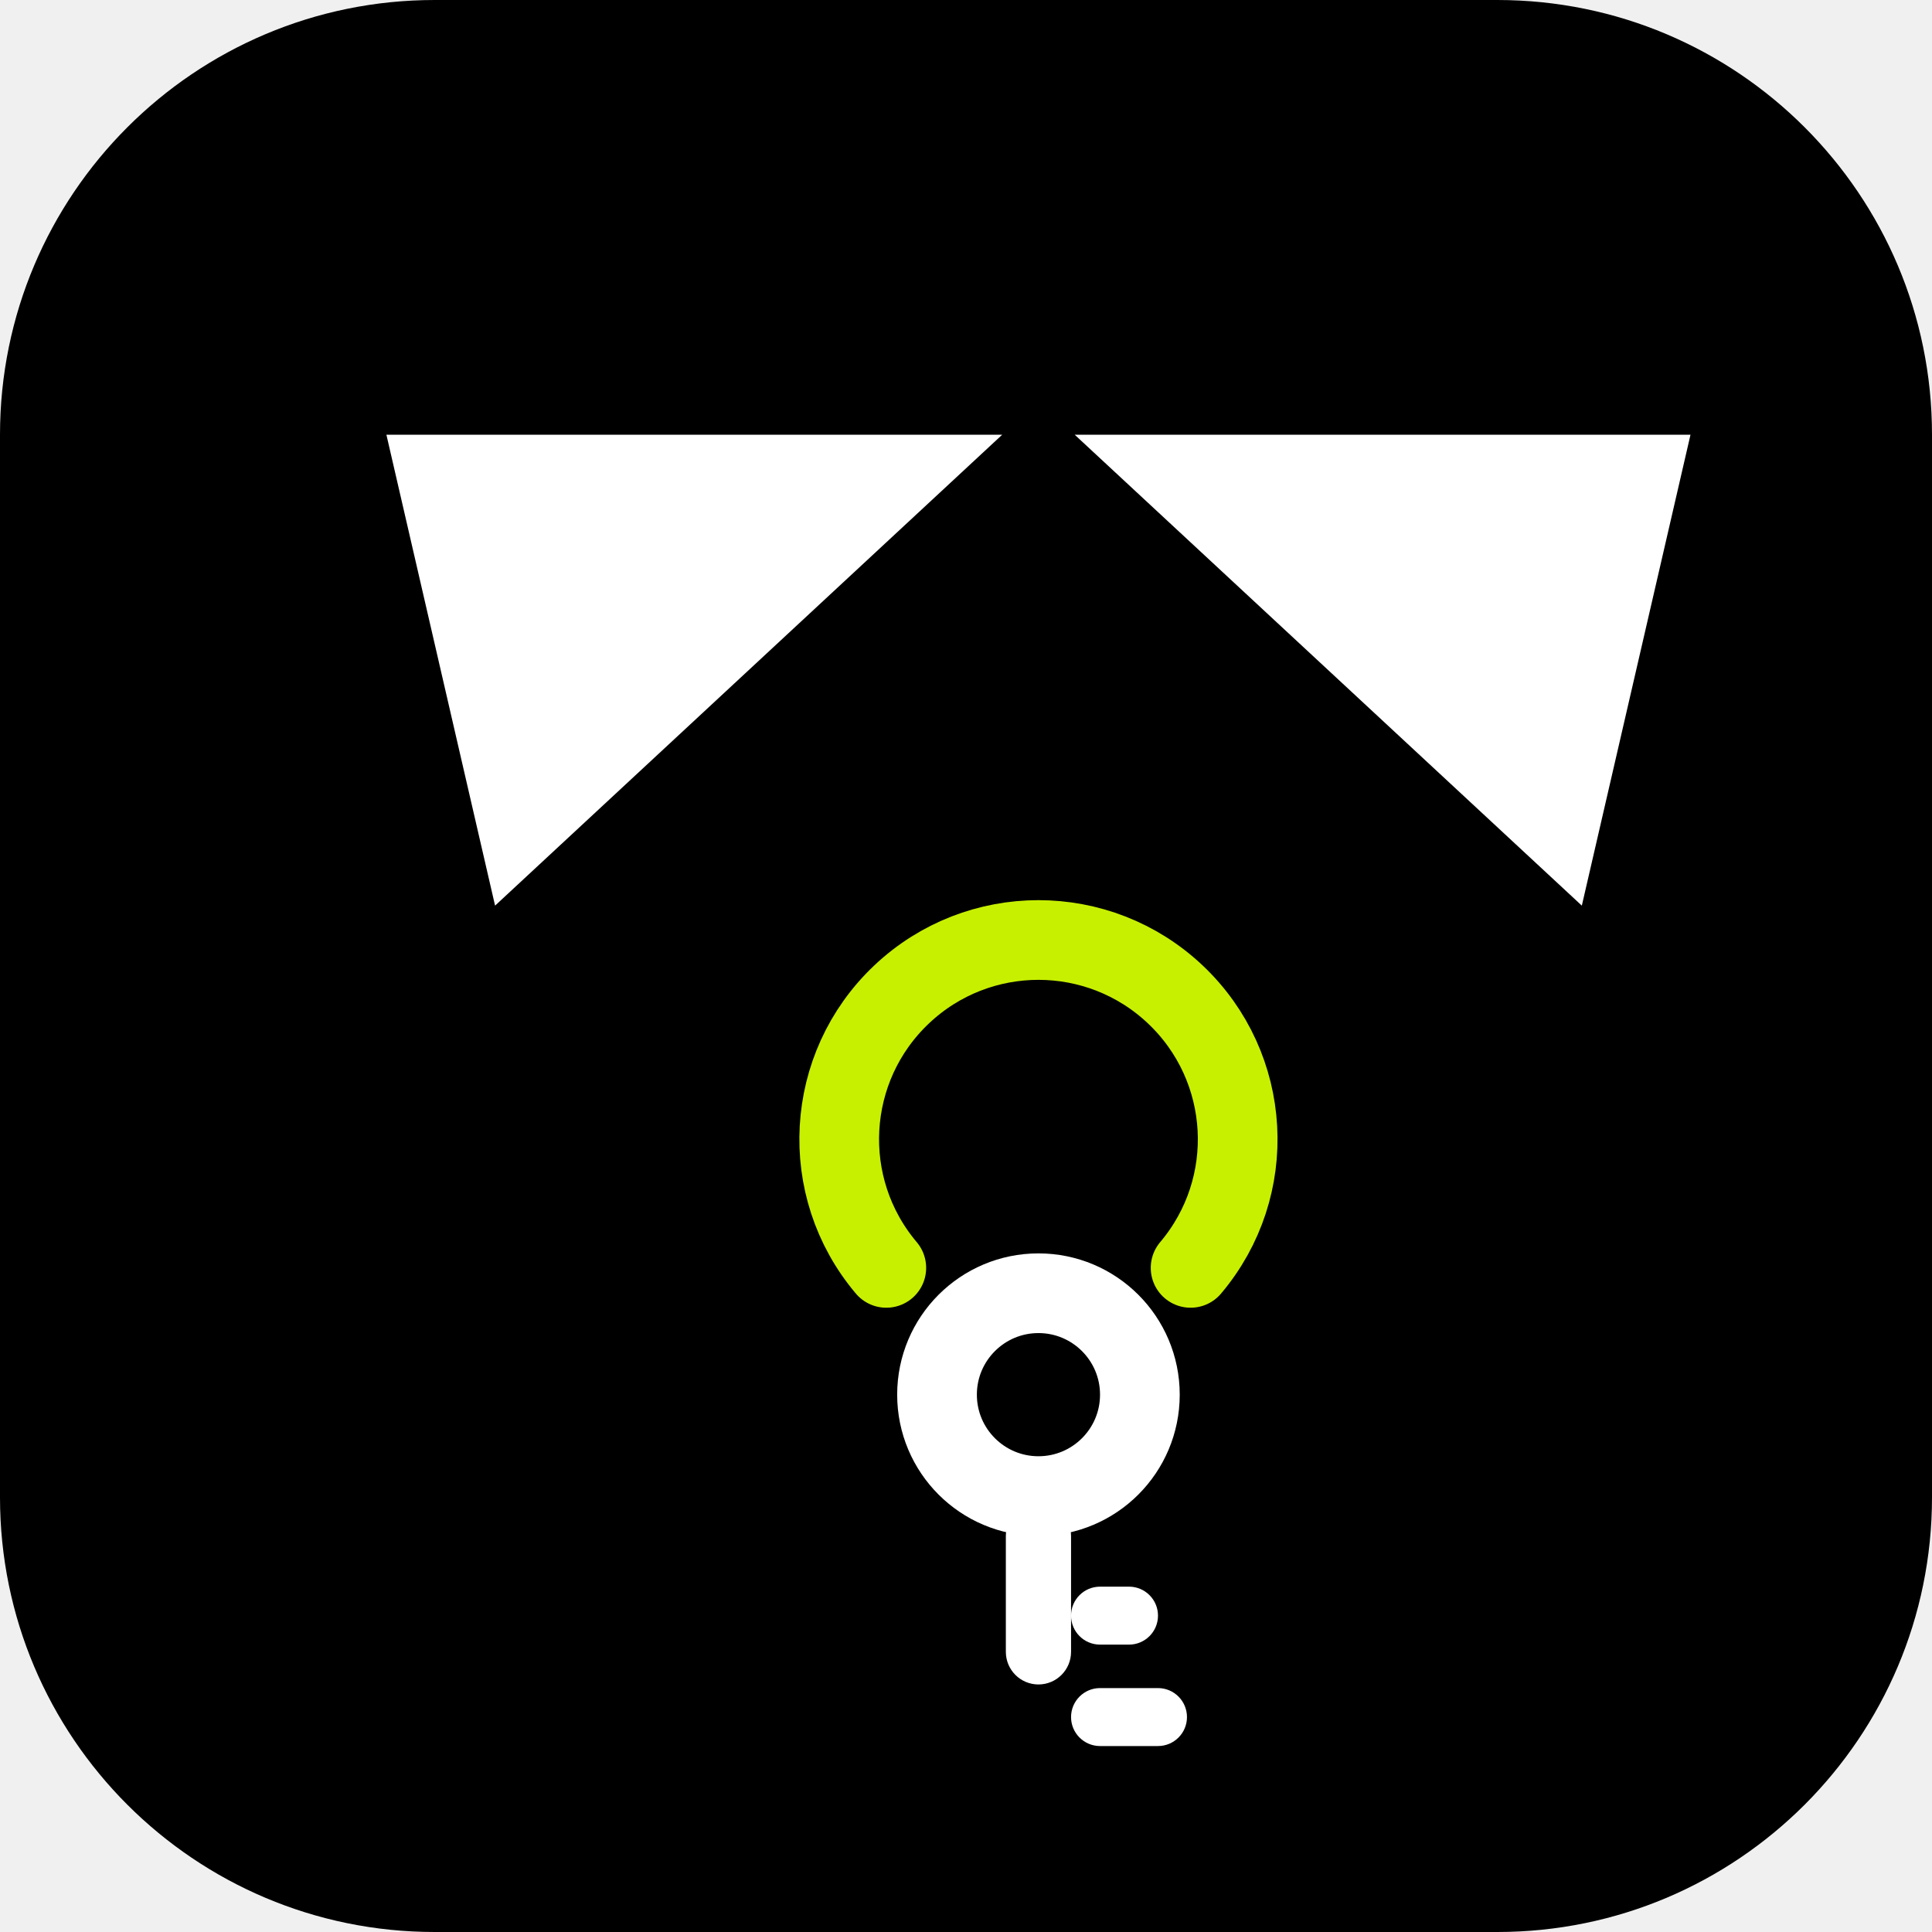
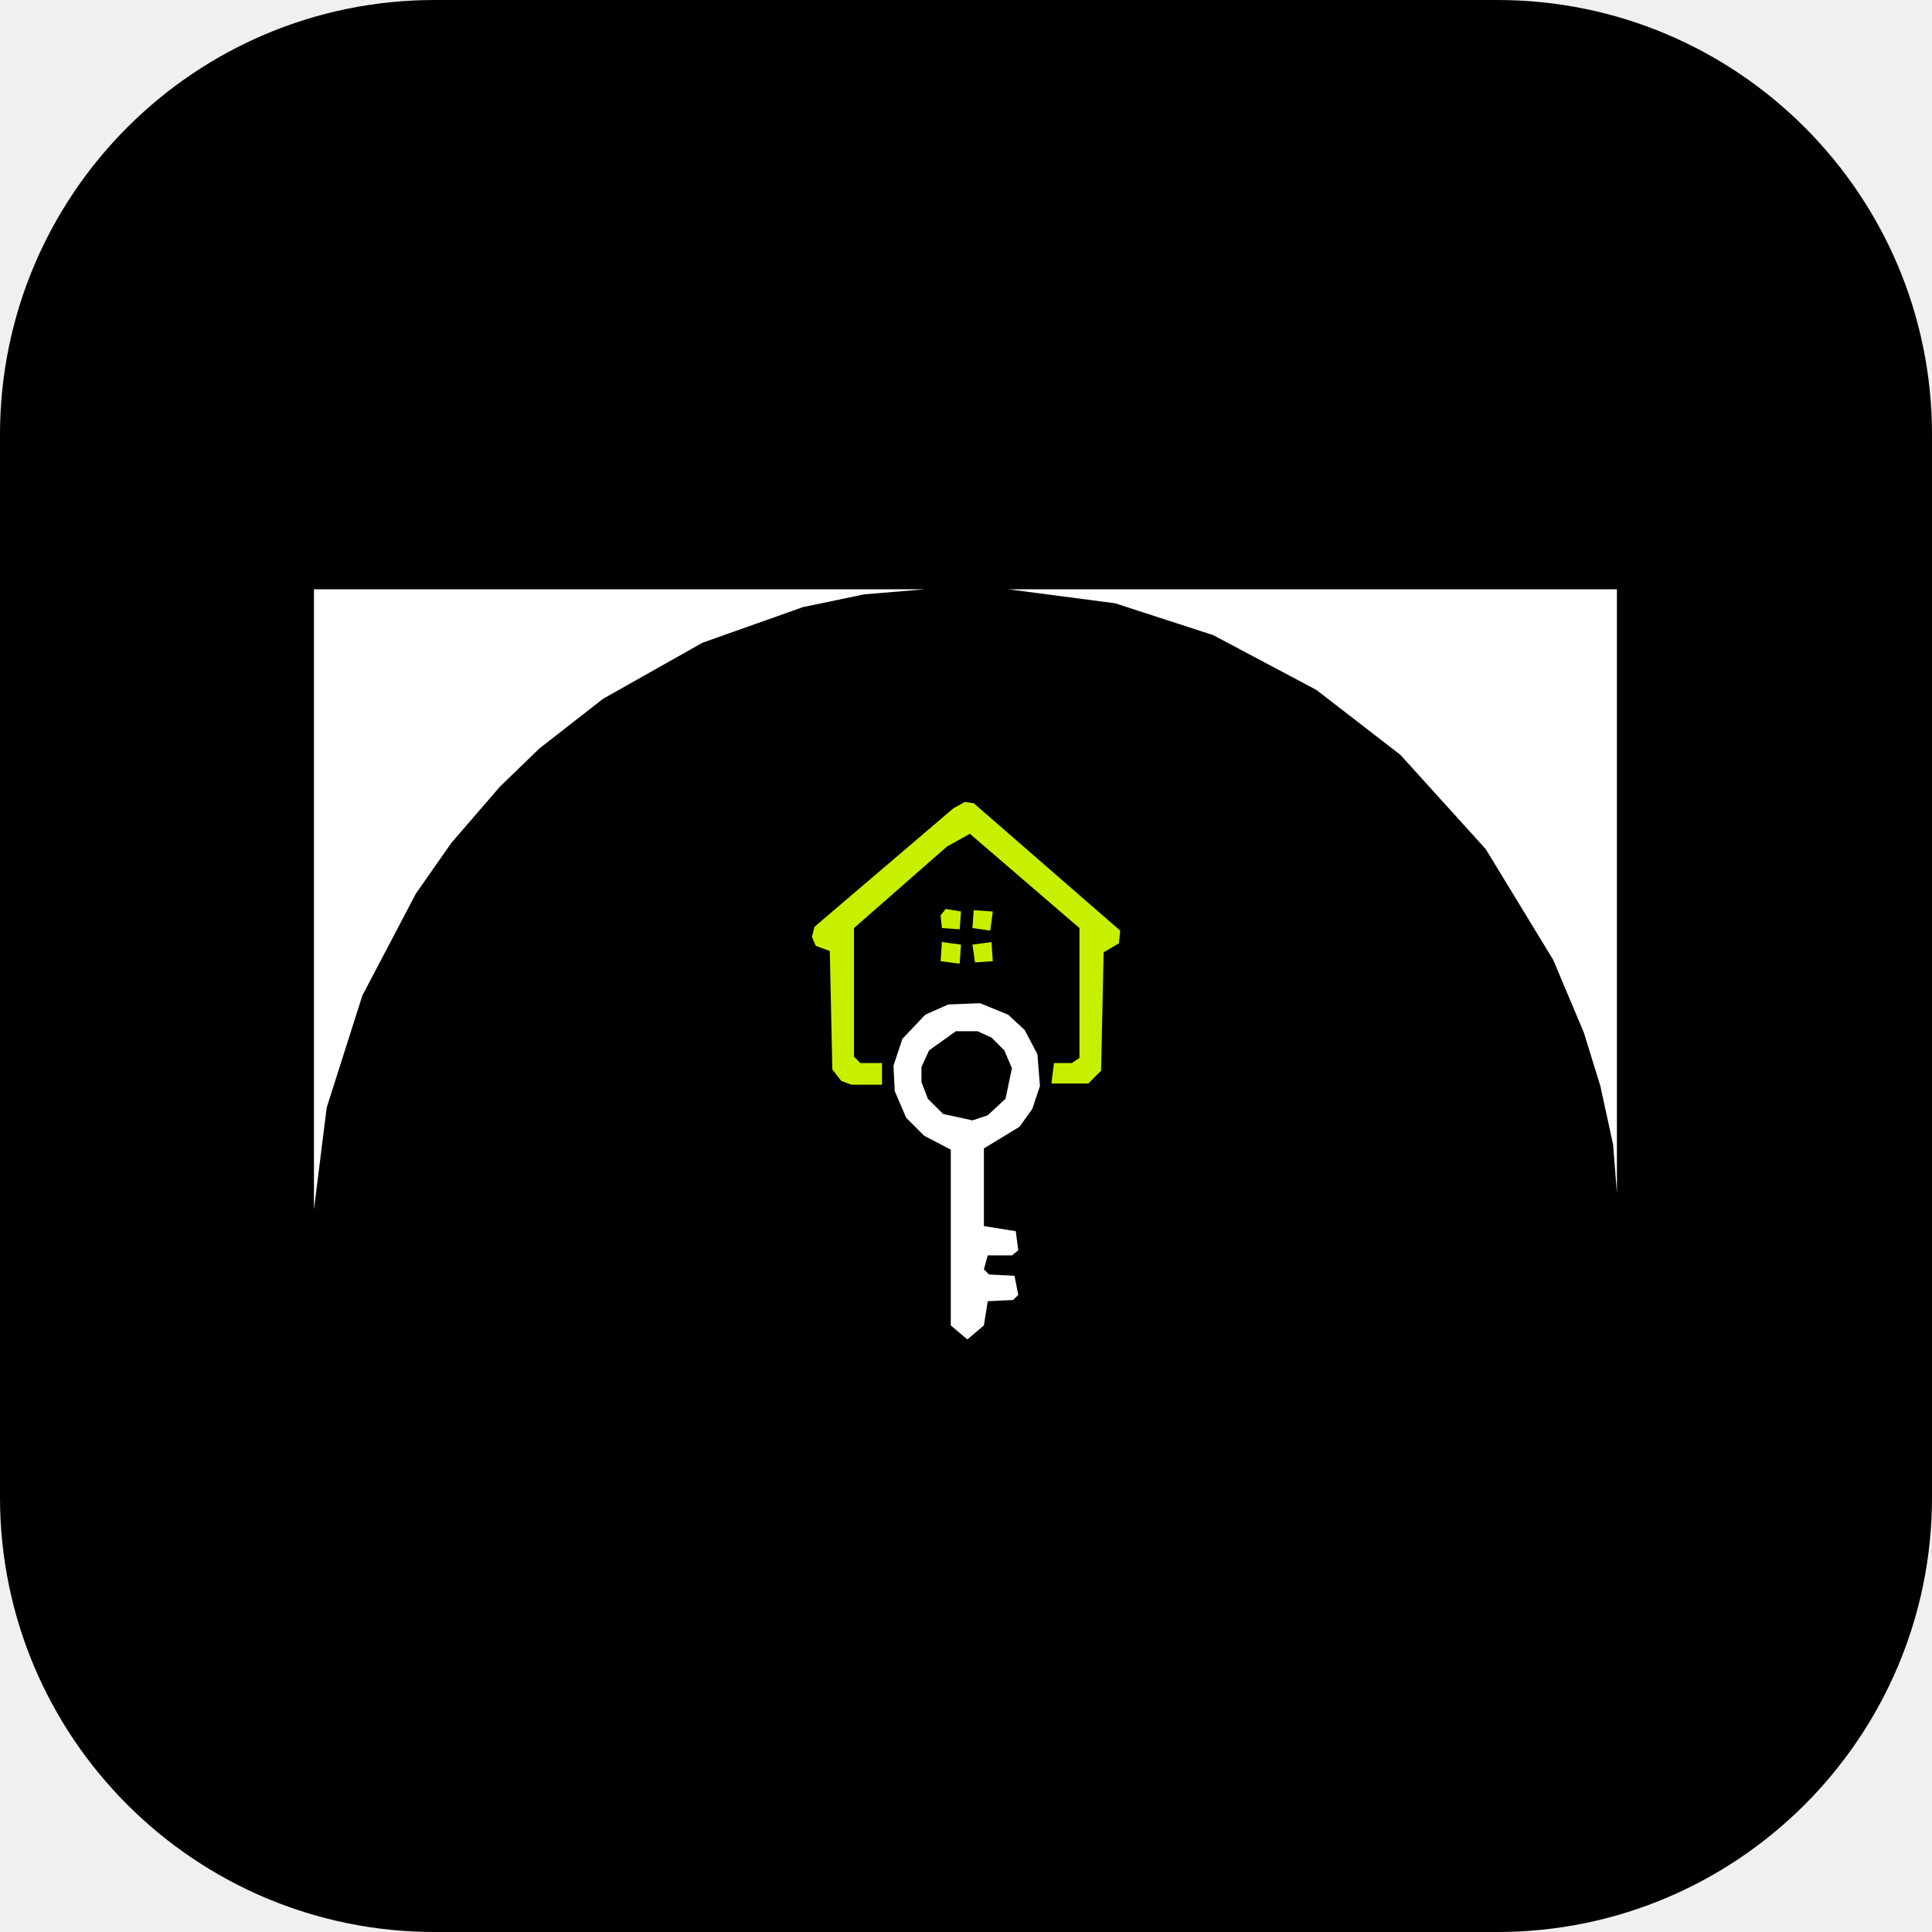
<svg xmlns="http://www.w3.org/2000/svg" viewBox="0 0 40 40" width="48" height="48">
  <rect x="0" y="0" width="40" height="40" rx="9" fill="#000000" />
-   <g transform="translate(6.5 7.5) scale(0.75)">
-     <path d="M2 2 H19 L5 15 Z" fill="#ffffff" />
-     <path d="M38 2 H21 L35 15 Z" fill="#ffffff" />
-     <path d="M15.8 25 A5.5 5.5 0 1 1 24.2 25" stroke="#C7F000" stroke-width="2.2" stroke-linecap="round" />
-     <circle cx="20" cy="28.5" r="2.8" stroke="#ffffff" stroke-width="2.2" />
-     <rect x="19.1" y="31.5" width="1.8" height="5" rx="0.9" fill="#ffffff" />
-     <rect x="20.9" y="33.8" width="2.4" height="1.6" rx="0.8" fill="#ffffff" />
-     <rect x="20.9" y="36.6" width="3.2" height="1.6" rx="0.8" fill="#ffffff" />
+   <g transform="translate(6.5 12.2) scale(0.02637)">
+     <path d="M523 325 L498 326 L480 334 L462 353 L455 374 L456 394 L465 415 L479 429 L500 440 L500 578 L513 589 L526 578 L529 559 L549 558 L553 554 L550 539 L530 538 L526 534 L529 523 L548 523 L553 519 L551 504 L526 500 L526 439 L554 422 L564 408 L570 390 L568 365 L558 346 L545 334 Z M504 347 L521 347 L532 352 L542 362 L548 376 L543 400 L529 413 L517 417 L494 412 L482 400 L477 387 L477 375 L483 362 Z M545 0 L629 11 L706 36 L787 79 L853 130 L920 204 L973 291 L997 348 L1010 390 L1020 436 L1023 474 L1023 0 Z M480 0 L0 0 L0 487 L10 407 L38 319 L80 239 L108 199 L146 155 L177 125 L227 86 L305 42 L384 14 L432 4 Z" fill="#ffffff" fill-rule="evenodd" />
+     <path d="M532 277 L517 279 L519 293 L533 292 Z M493 277 L492 292 L507 294 L508 279 Z M518 252 L517 266 L531 268 L533 253 Z M496 251 L492 256 L493 266 L507 267 L508 253 Z M393 265 L391 273 L394 280 L405 284 L407 377 L414 386 L422 389 L446 389 L446 372 L429 372 L424 367 L424 266 L497 202 L515 192 L601 266 L601 368 L595 372 L581 372 L579 388 L608 388 L618 378 L620 285 L632 278 L633 268 L518 168 L511 167 L502 172 Z" fill="#C7F000" fill-rule="evenodd" />
  </g>
</svg>
